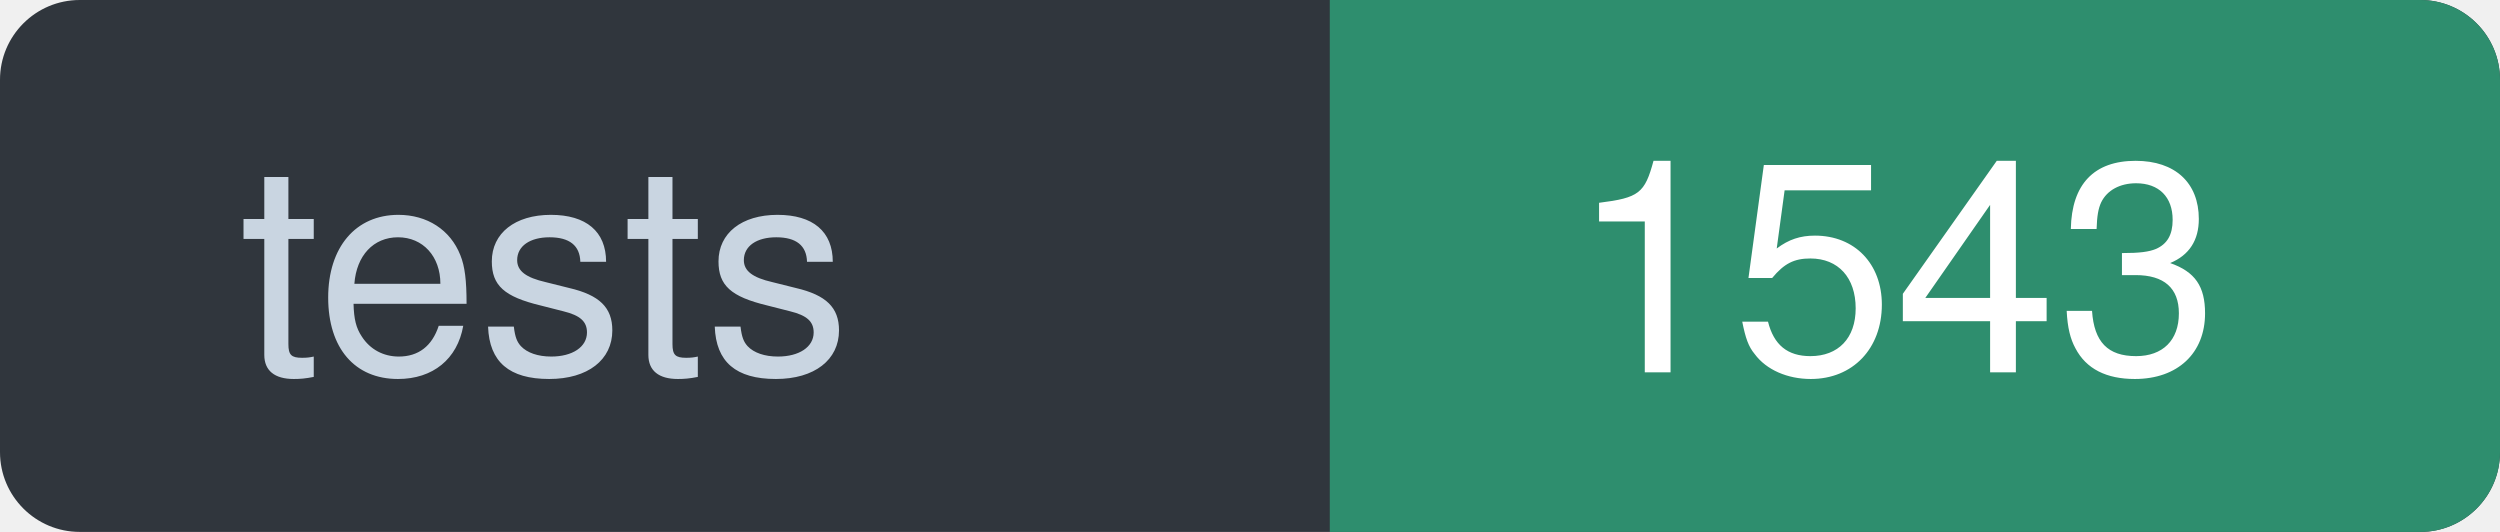
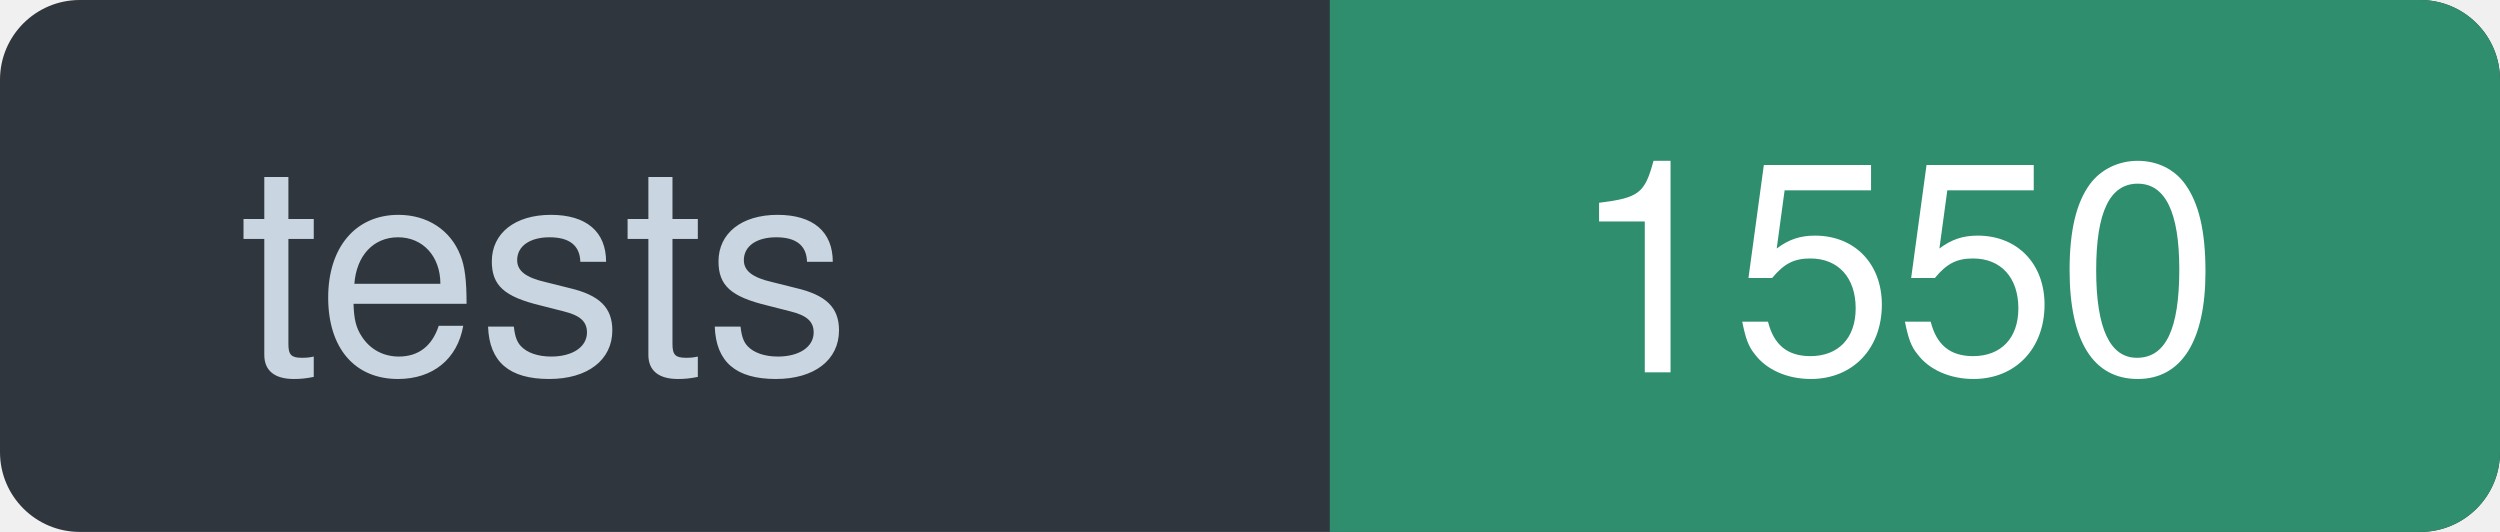
- <svg xmlns="http://www.w3.org/2000/svg" width="94" height="20" viewBox="0 0 94 20" role="img" aria-label="tests: 1543">
+ <svg xmlns="http://www.w3.org/2000/svg" width="94" height="20" viewBox="0 0 94 20" role="img" aria-label="tests: 1550">
  <rect width="94" height="20" rx="3" fill="#30363D" />
  <path d="M50 0h41a3 3 0 0 1 3 3v14a3 3 0 0 1-3 3h-41z" fill="#2E8E6E" />
  <g font-family="ui-sans-serif, -apple-system, Segoe UI, Helvetica, Arial, sans-serif" font-size="11" font-weight="500">
    <text x="9" y="14" textLength="32" lengthAdjust="spacingAndGlyphs" fill="#C9D5E1">tests</text>
-     <text x="59" y="14" textLength="26" lengthAdjust="spacingAndGlyphs" fill="#FFFFFF">1543</text>
+     <text x="59" y="14" textLength="26" lengthAdjust="spacingAndGlyphs" fill="#FFFFFF">1550</text>
  </g>
</svg>
